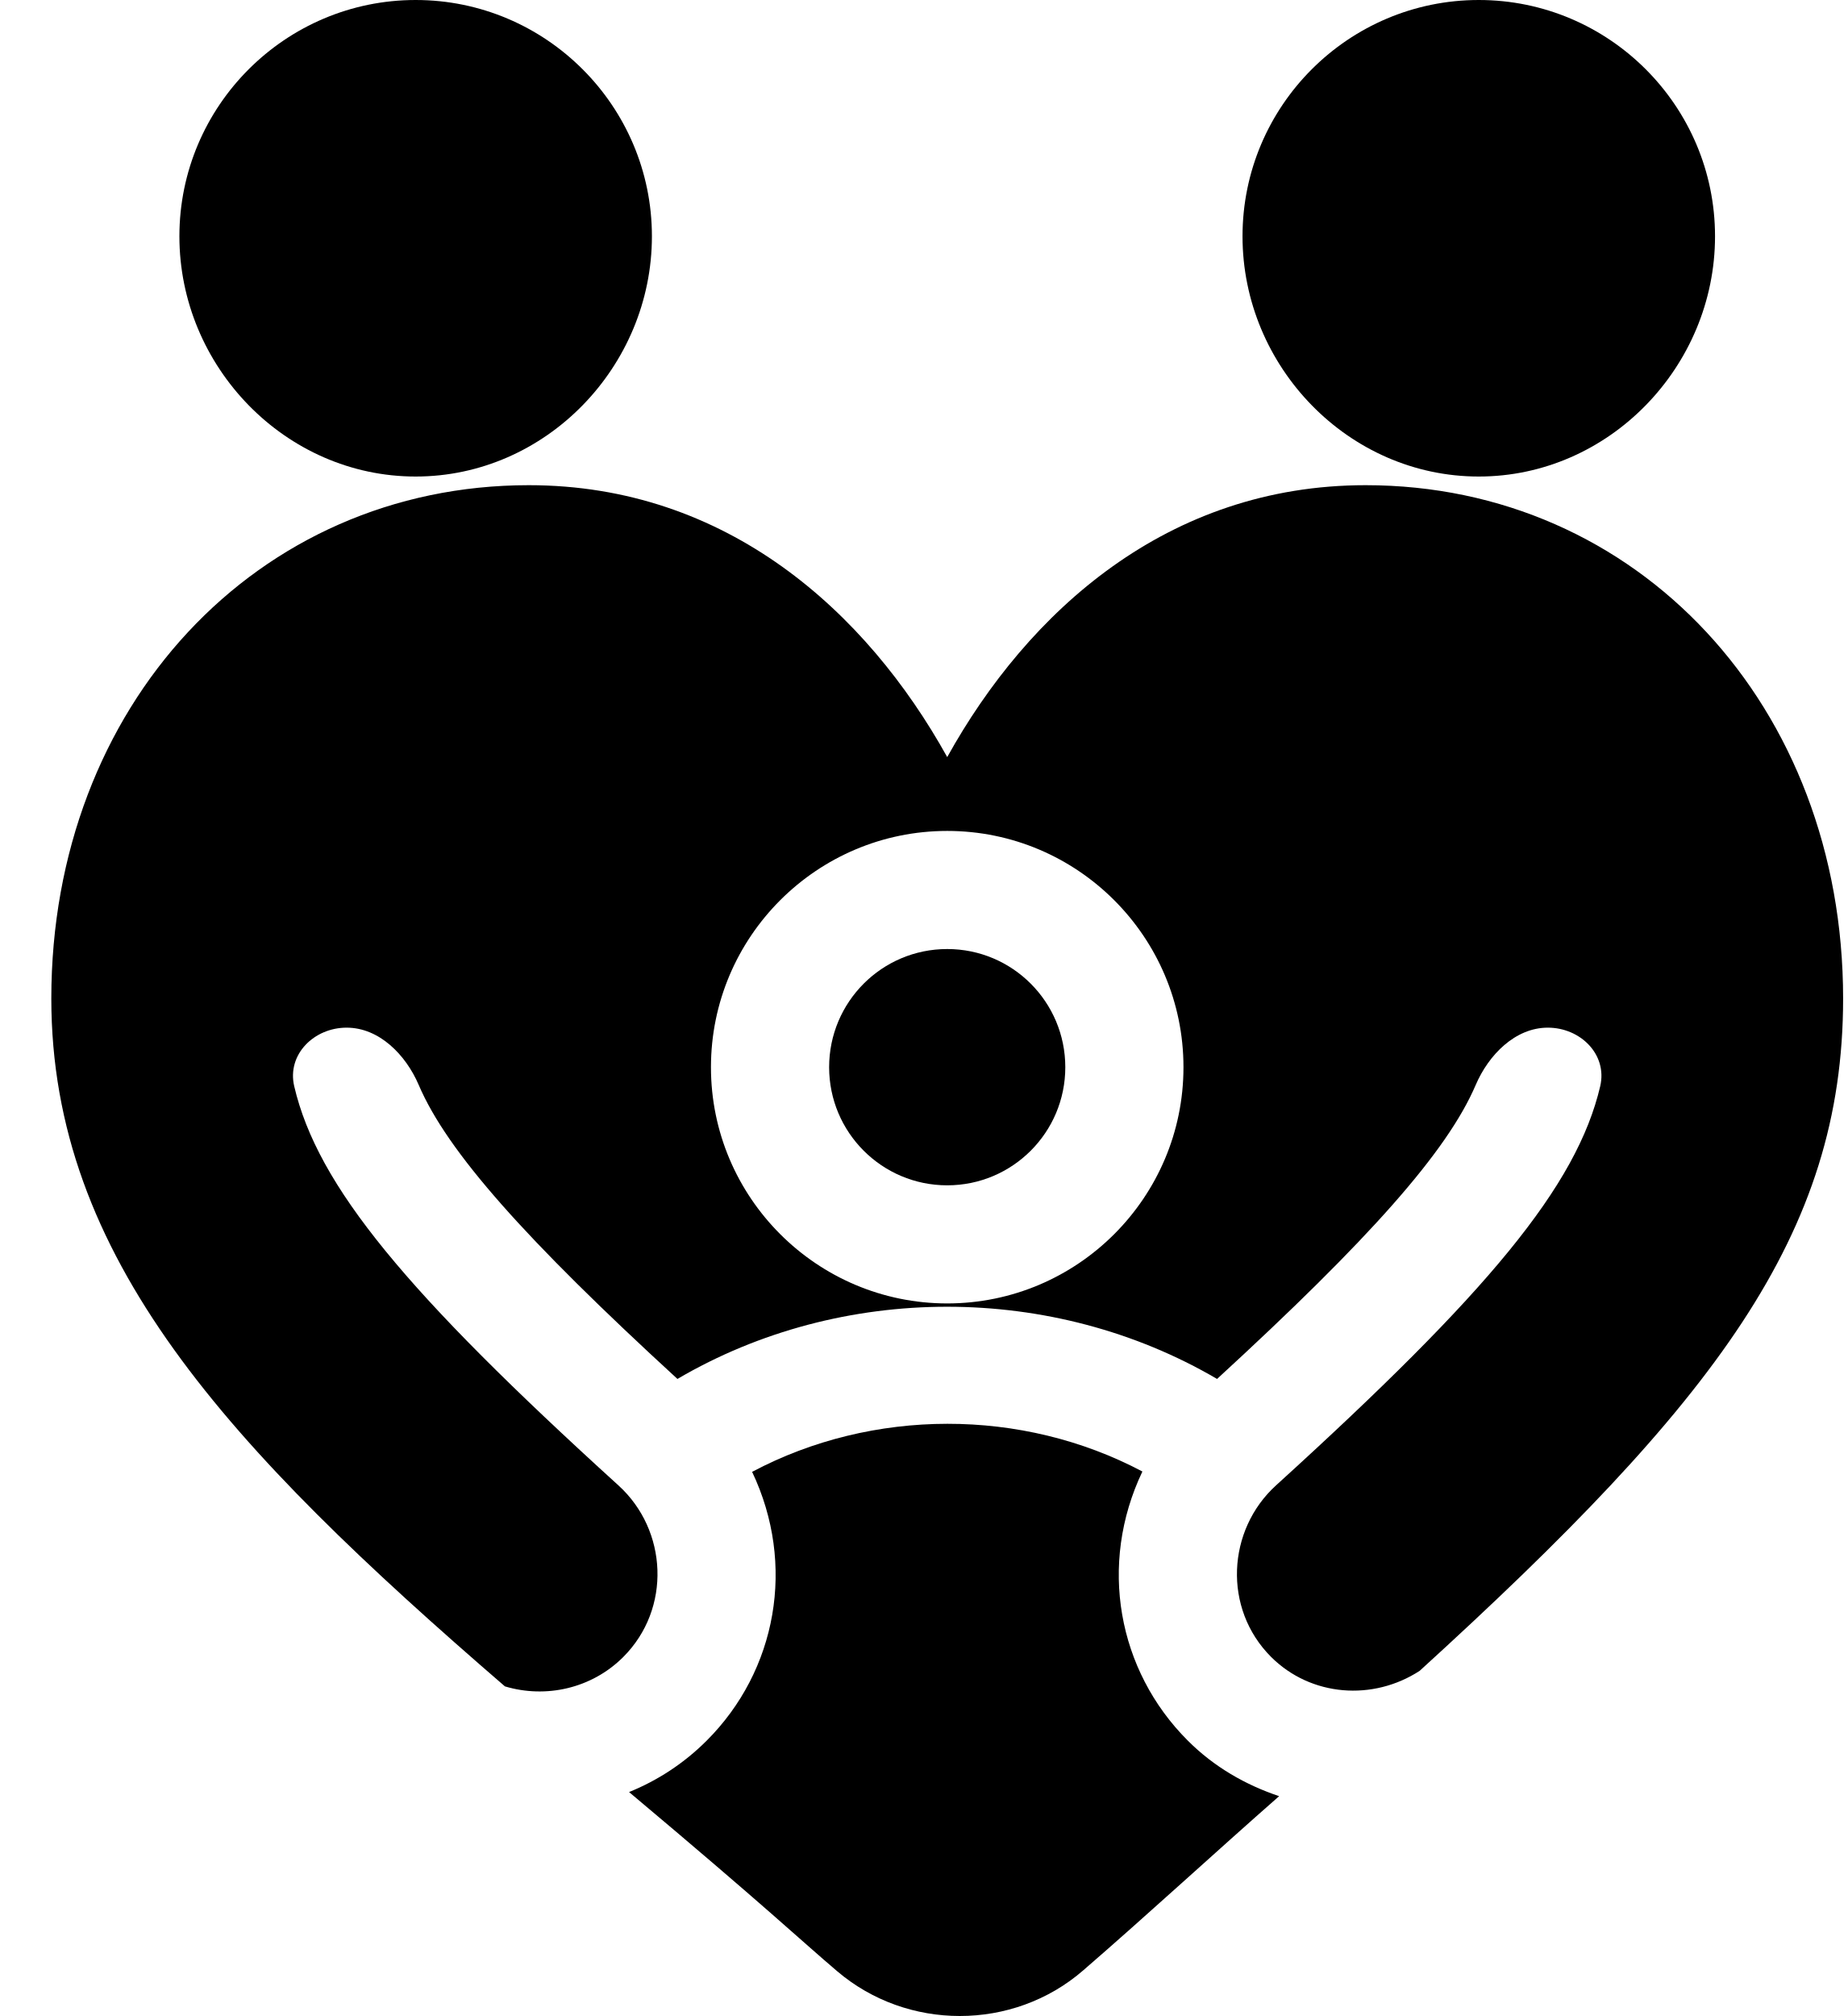
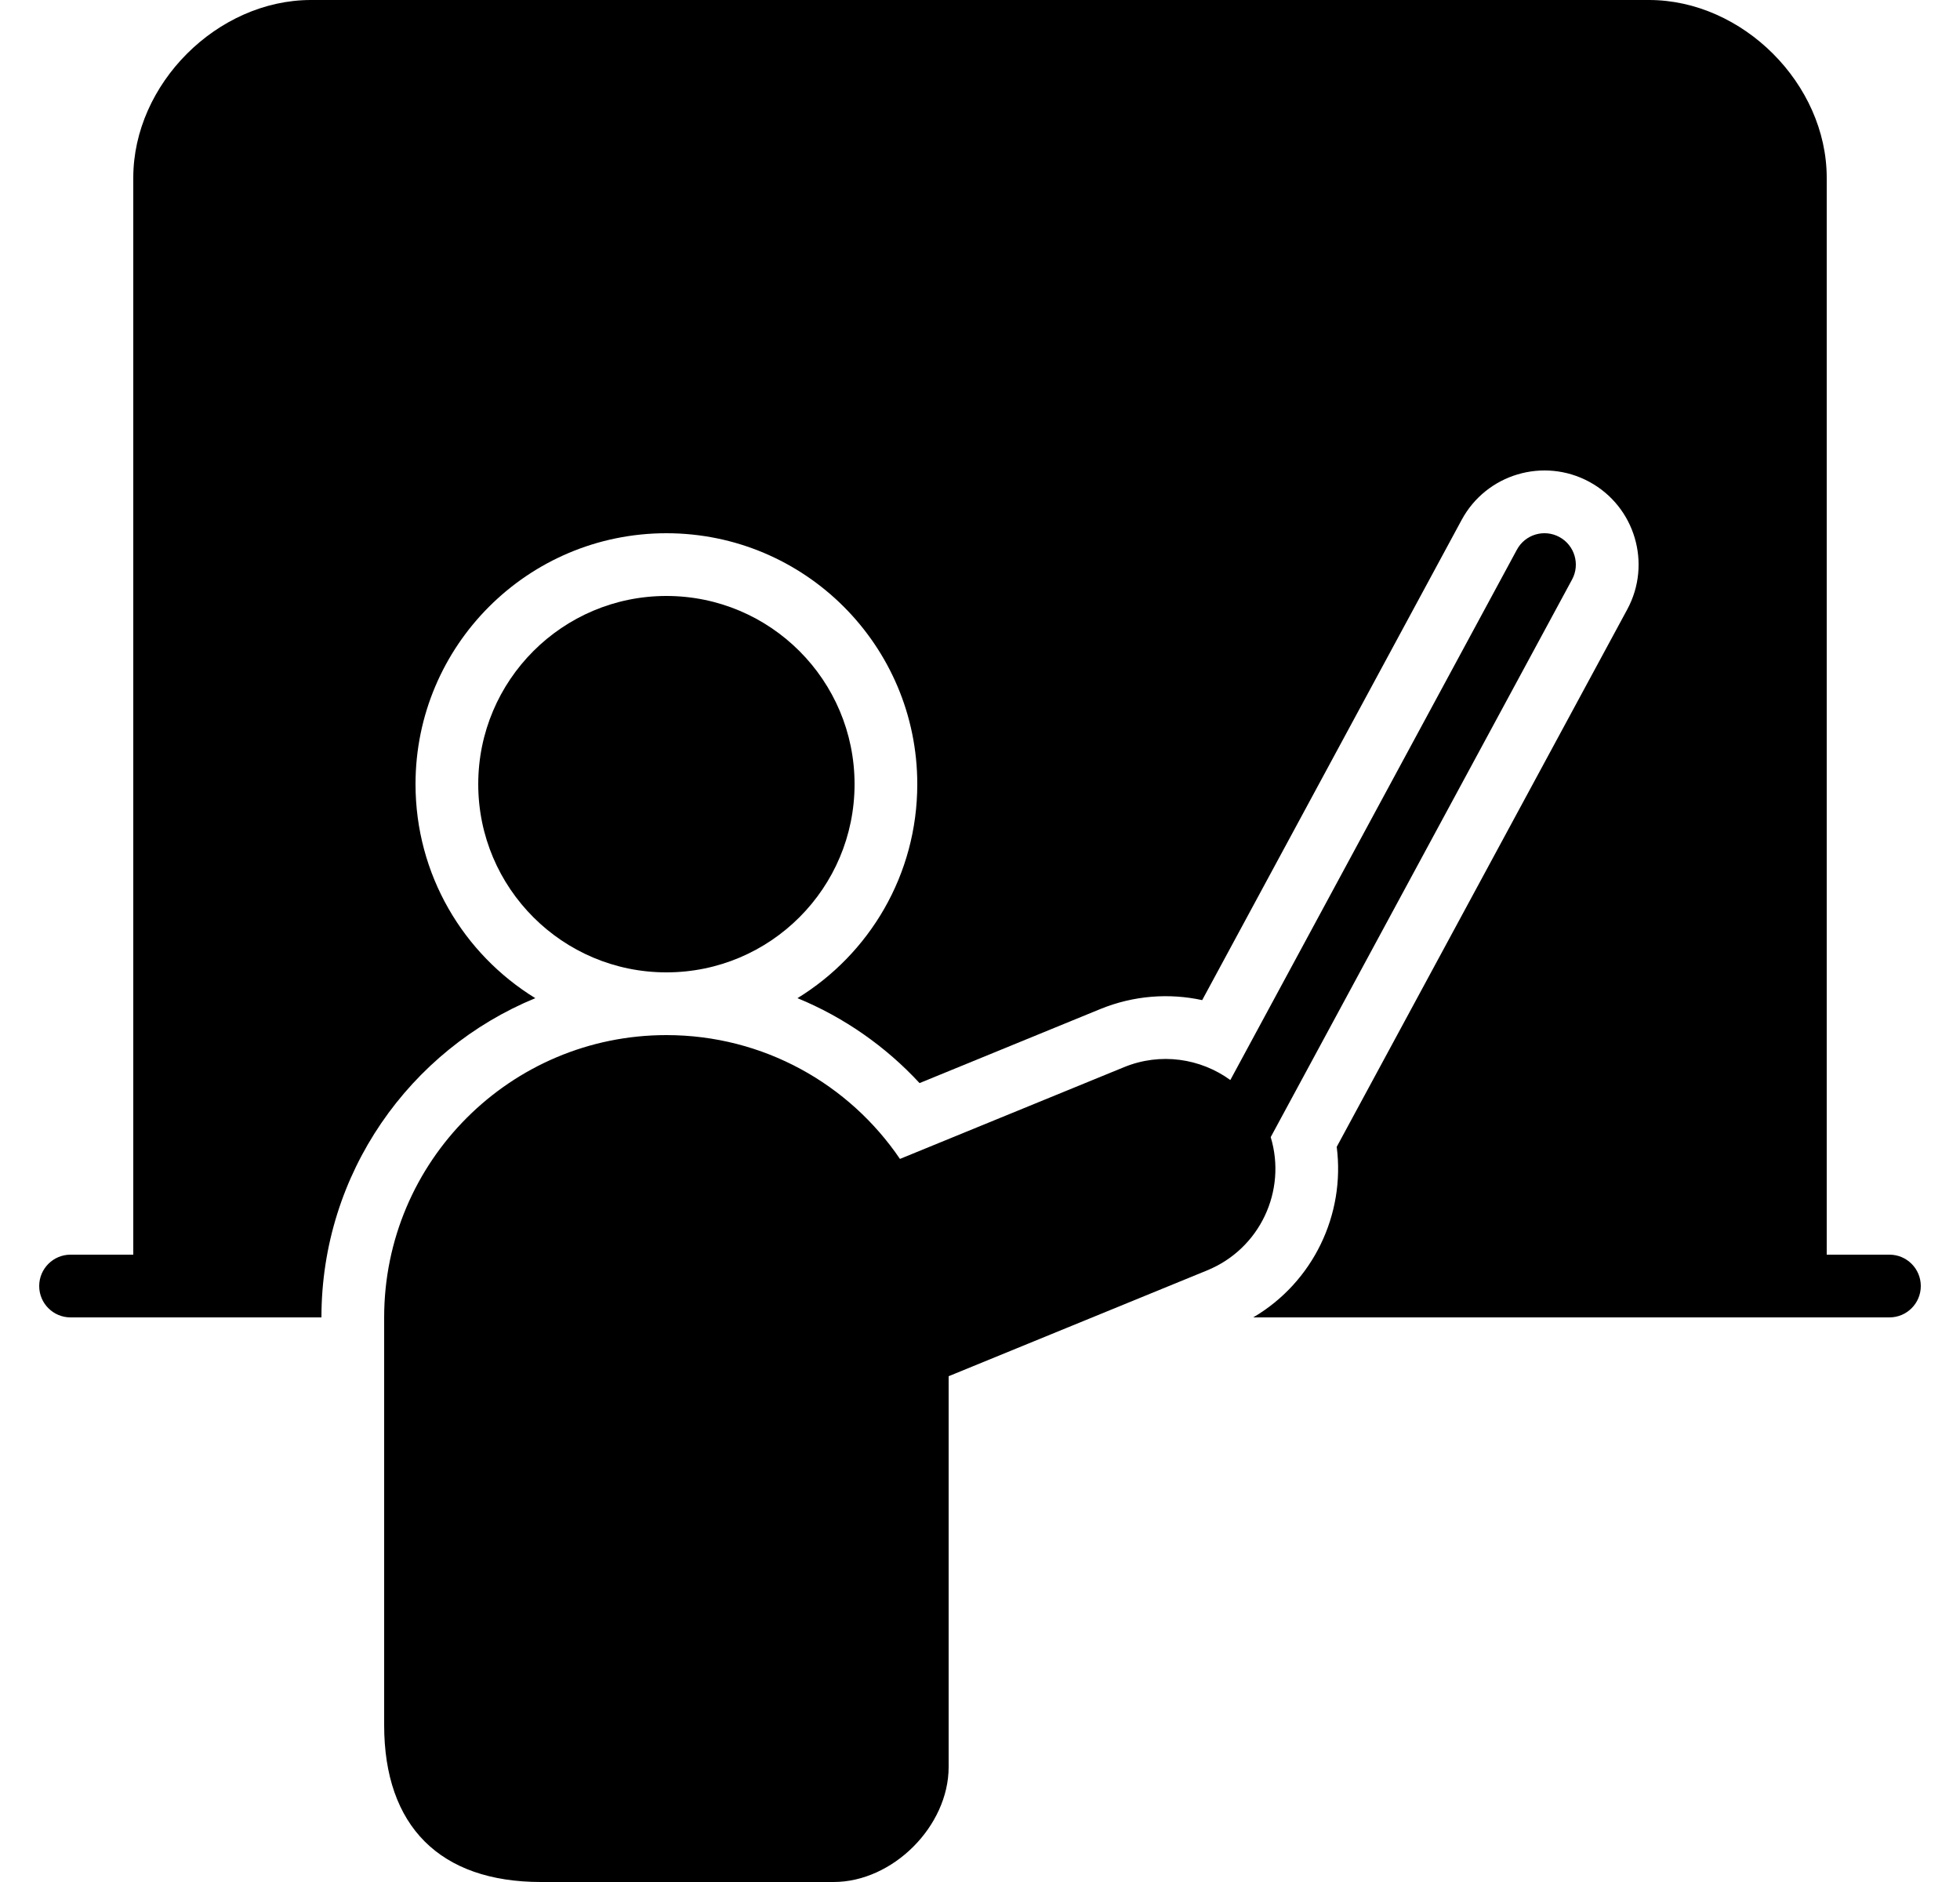
- <svg xmlns="http://www.w3.org/2000/svg" width="22" height="24" viewBox="0 0 22 24" fill="">
-   <path d="M4.949 0C3.398 0 2.136 1.262 2.136 2.813C2.136 4.364 3.398 5.673 4.949 5.673C6.5 5.673 7.762 4.364 7.762 2.813C7.762 1.262 6.5 0 4.949 0Z" fill="" />
-   <path d="M20.42 2.813C20.42 1.262 19.158 0 17.607 0C16.055 0 14.794 1.262 14.794 2.813C14.794 4.364 16.055 5.673 17.607 5.673C19.158 5.673 20.42 4.364 20.42 2.813Z" fill="" />
-   <path d="M7.49 21.334C9.127 22.708 9.53 23.095 9.968 23.467C10.385 23.822 10.906 24 11.428 24C11.954 24 12.48 23.819 12.897 23.457C13.66 22.797 14.487 22.035 15.23 21.383C14.831 21.249 14.455 21.035 14.142 20.721C13.307 19.887 13.075 18.624 13.602 17.518C12.169 16.759 10.39 16.761 8.955 17.522C9.48 18.626 9.249 19.888 8.414 20.722C8.143 20.993 7.828 21.197 7.49 21.334Z" fill="" />
-   <path d="M11.278 14.111C12.055 14.111 12.684 13.481 12.684 12.705C12.684 11.928 12.055 11.298 11.278 11.298C10.501 11.298 9.872 11.928 9.872 12.705C9.872 13.481 10.501 14.111 11.278 14.111Z" fill="" />
-   <path d="M11.278 9.013C10.315 7.278 8.653 5.776 6.296 5.776C3.055 5.776 0.611 8.404 0.611 11.887C0.611 14.965 2.704 17.221 6.012 20.076C6.499 20.222 7.044 20.102 7.42 19.727C7.996 19.152 7.95 18.216 7.363 17.683C4.838 15.389 3.781 14.121 3.503 12.931C3.415 12.553 3.739 12.234 4.127 12.234C4.516 12.234 4.832 12.558 4.985 12.915C5.325 13.711 6.257 14.756 8.066 16.416C10.021 15.269 12.535 15.271 14.491 16.416C16.299 14.756 17.231 13.711 17.571 12.915C17.724 12.558 18.041 12.234 18.429 12.234C18.817 12.234 19.141 12.553 19.053 12.931C18.774 14.121 17.718 15.389 15.193 17.683C14.61 18.213 14.557 19.149 15.135 19.726C15.61 20.199 16.348 20.252 16.903 19.891C20.421 16.687 21.945 14.699 21.945 11.887C21.945 8.404 19.501 5.776 16.26 5.776C13.902 5.776 12.241 7.278 11.278 9.013ZM14.091 12.705C14.091 14.256 12.829 15.517 11.278 15.517C9.727 15.517 8.465 14.256 8.465 12.705C8.465 11.153 9.727 9.892 11.278 9.892C12.829 9.892 14.091 11.153 14.091 12.705Z" fill="" />
+ <svg xmlns="http://www.w3.org/2000/svg" width="25" height="24" viewBox="0 0 25 24" fill="">
+   <path d="M3.967 0C2.771 0 1.7 1.071 1.7 2.267V16H0.9C0.679 16 0.5 16.179 0.5 16.4C0.5 16.621 0.679 16.8 0.9 16.8H3.3H3.301H4.1C4.1 14.962 5.227 13.387 6.828 12.729C5.911 12.166 5.3 11.154 5.3 10C5.3 8.233 6.733 6.8 8.5 6.8C10.267 6.8 11.7 8.233 11.7 10C11.7 11.155 11.089 12.166 10.172 12.729C10.768 12.974 11.299 13.347 11.729 13.812L14.034 12.868C14.463 12.693 14.914 12.663 15.334 12.754L18.644 6.629C18.959 6.046 19.688 5.829 20.271 6.144C20.854 6.459 21.071 7.188 20.756 7.771L17.05 14.625C17.161 15.489 16.748 16.352 15.985 16.8H24.1C24.321 16.8 24.5 16.621 24.5 16.4C24.5 16.179 24.321 16 24.1 16H23.3V2.267C23.3 1.071 22.229 0 21.033 0H3.967Z" fill="" />
+   <path d="M19.89 6.848C20.084 6.953 20.157 7.196 20.052 7.39L16.208 14.501C16.415 15.184 16.072 15.924 15.398 16.2L12.1 17.55V22.533C12.1 23.288 11.388 24 10.633 24H6.9C5.612 24 4.9 23.288 4.9 22V16.8C4.9 14.812 6.512 13.2 8.5 13.2C9.739 13.2 10.832 13.826 11.479 14.779L14.337 13.609C14.803 13.418 15.313 13.497 15.693 13.773L19.348 7.01C19.453 6.815 19.696 6.743 19.89 6.848Z" fill="" />
+   <path d="M8.5 7.6C7.175 7.6 6.1 8.675 6.1 10C6.1 11.325 7.175 12.4 8.5 12.4C9.826 12.4 10.9 11.325 10.9 10C10.9 8.675 9.826 7.6 8.5 7.6Z" fill="" />
</svg>
